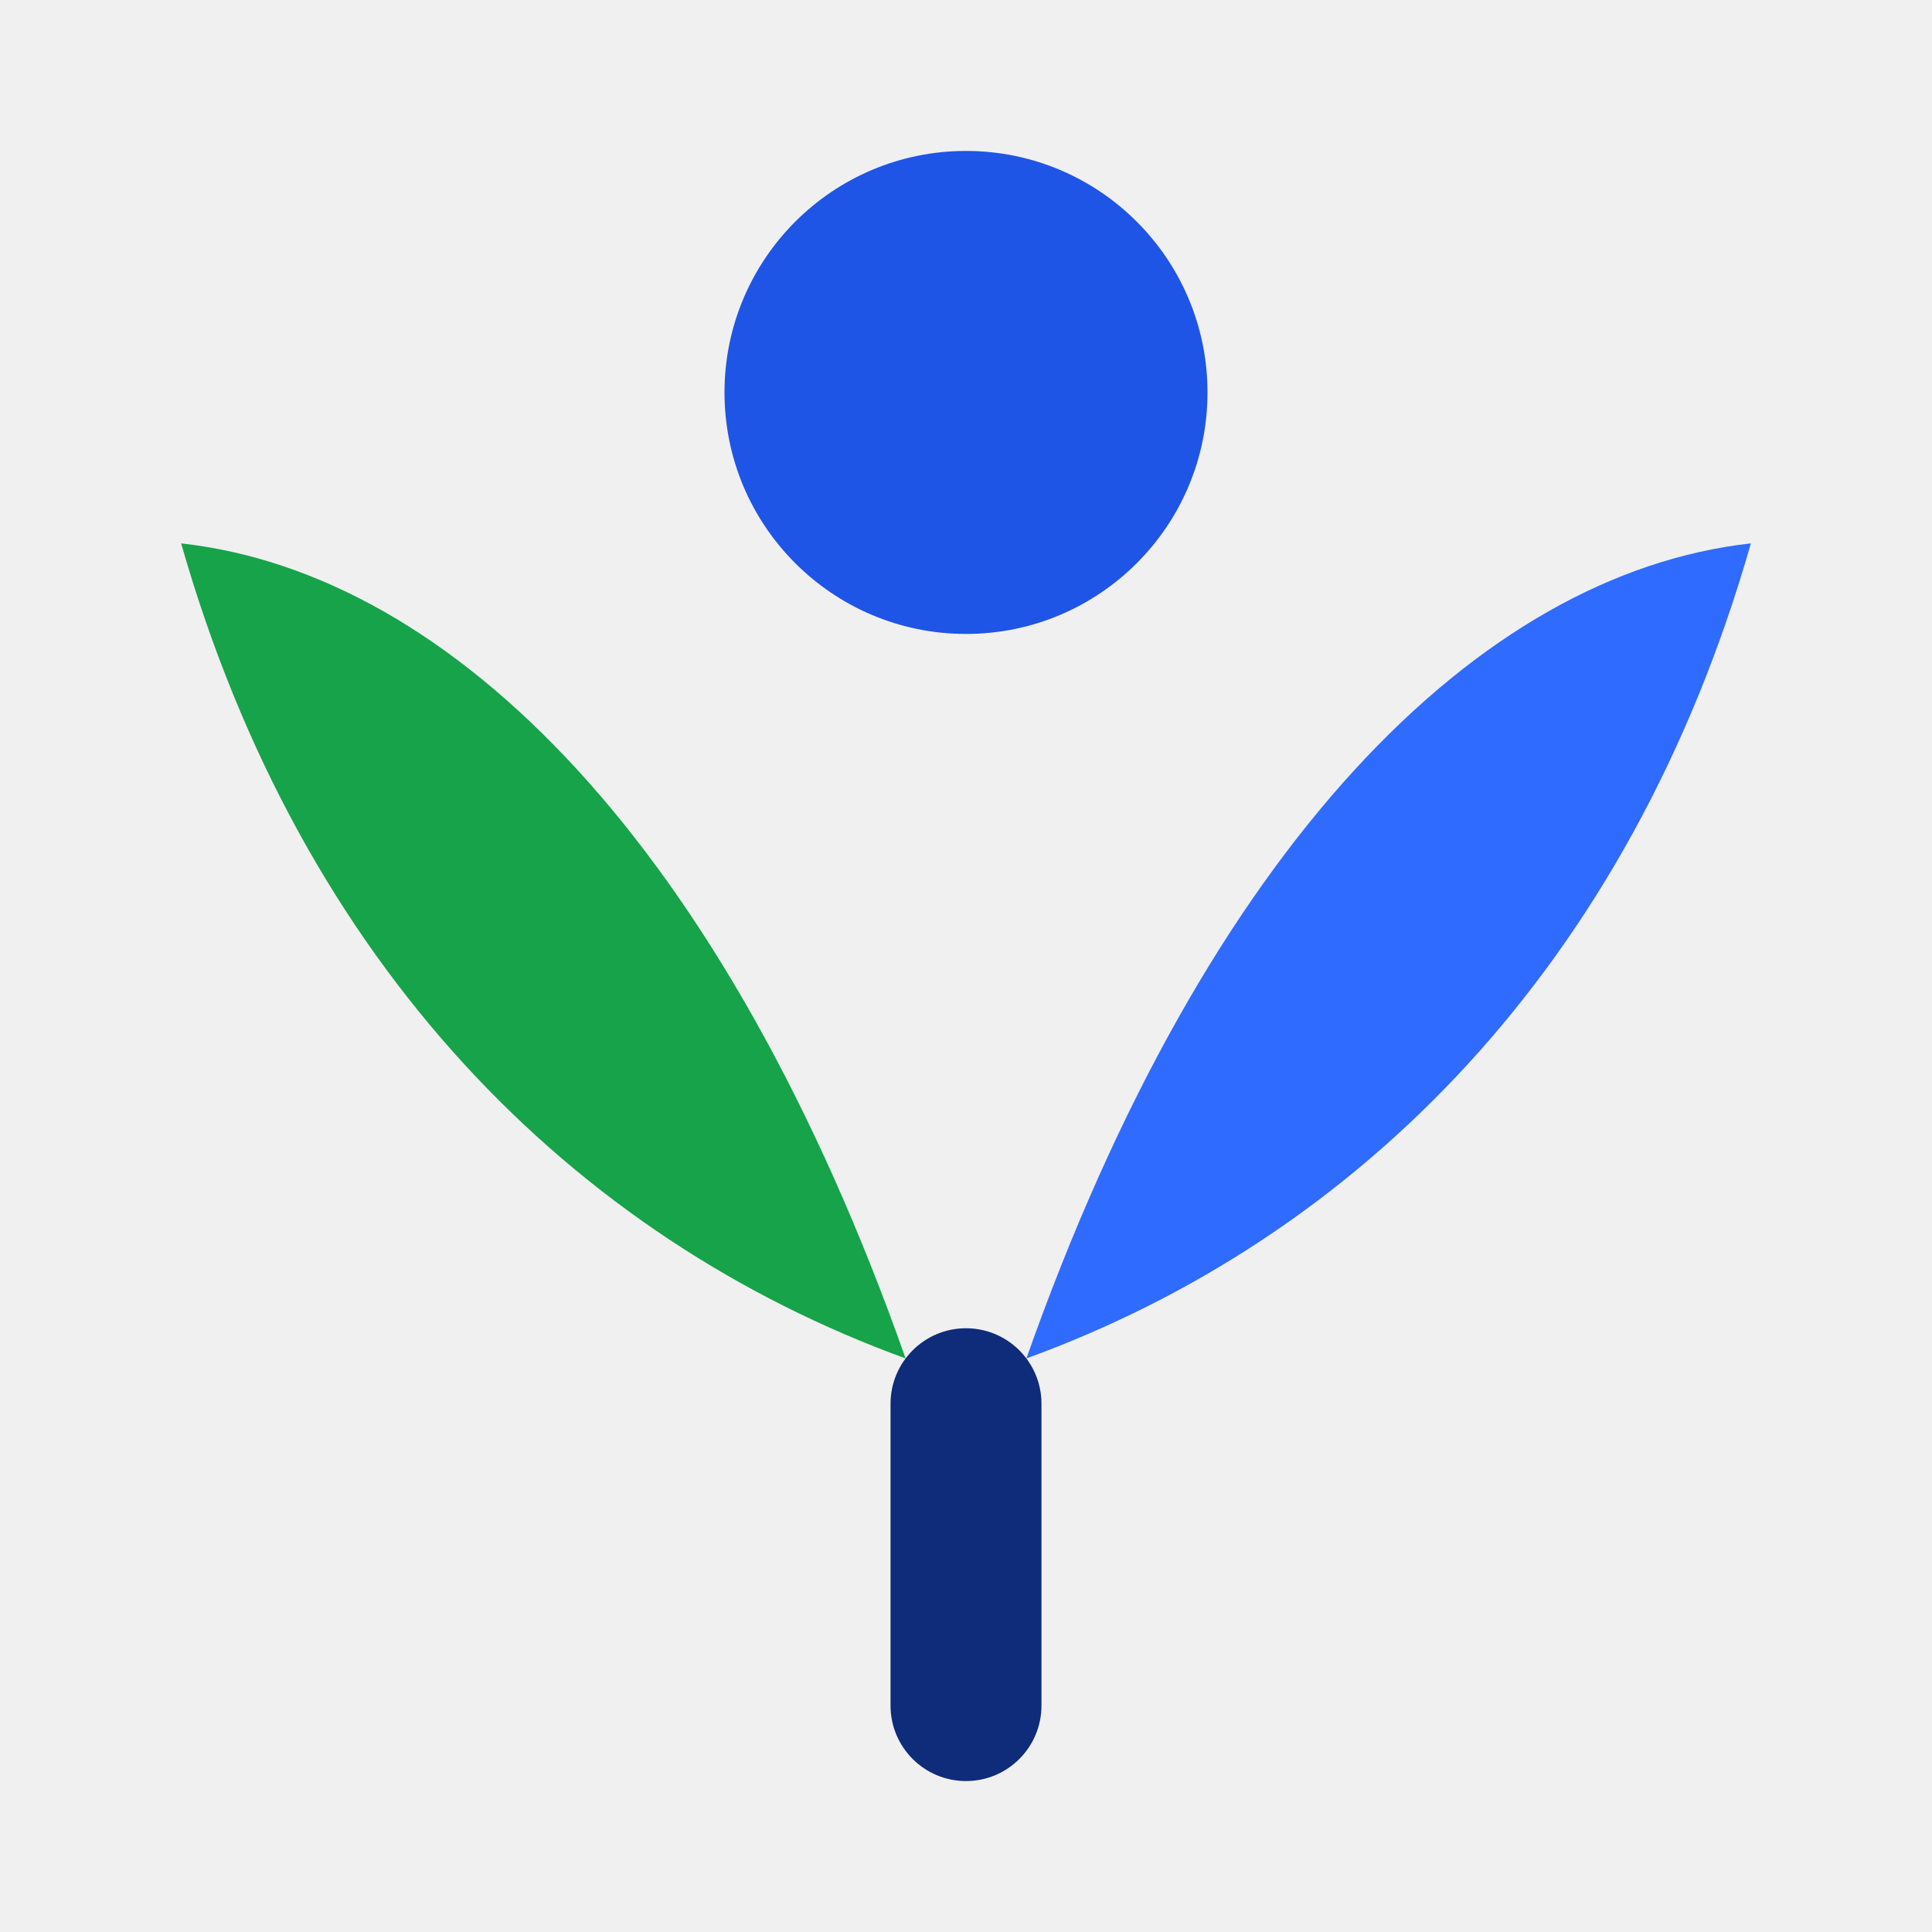
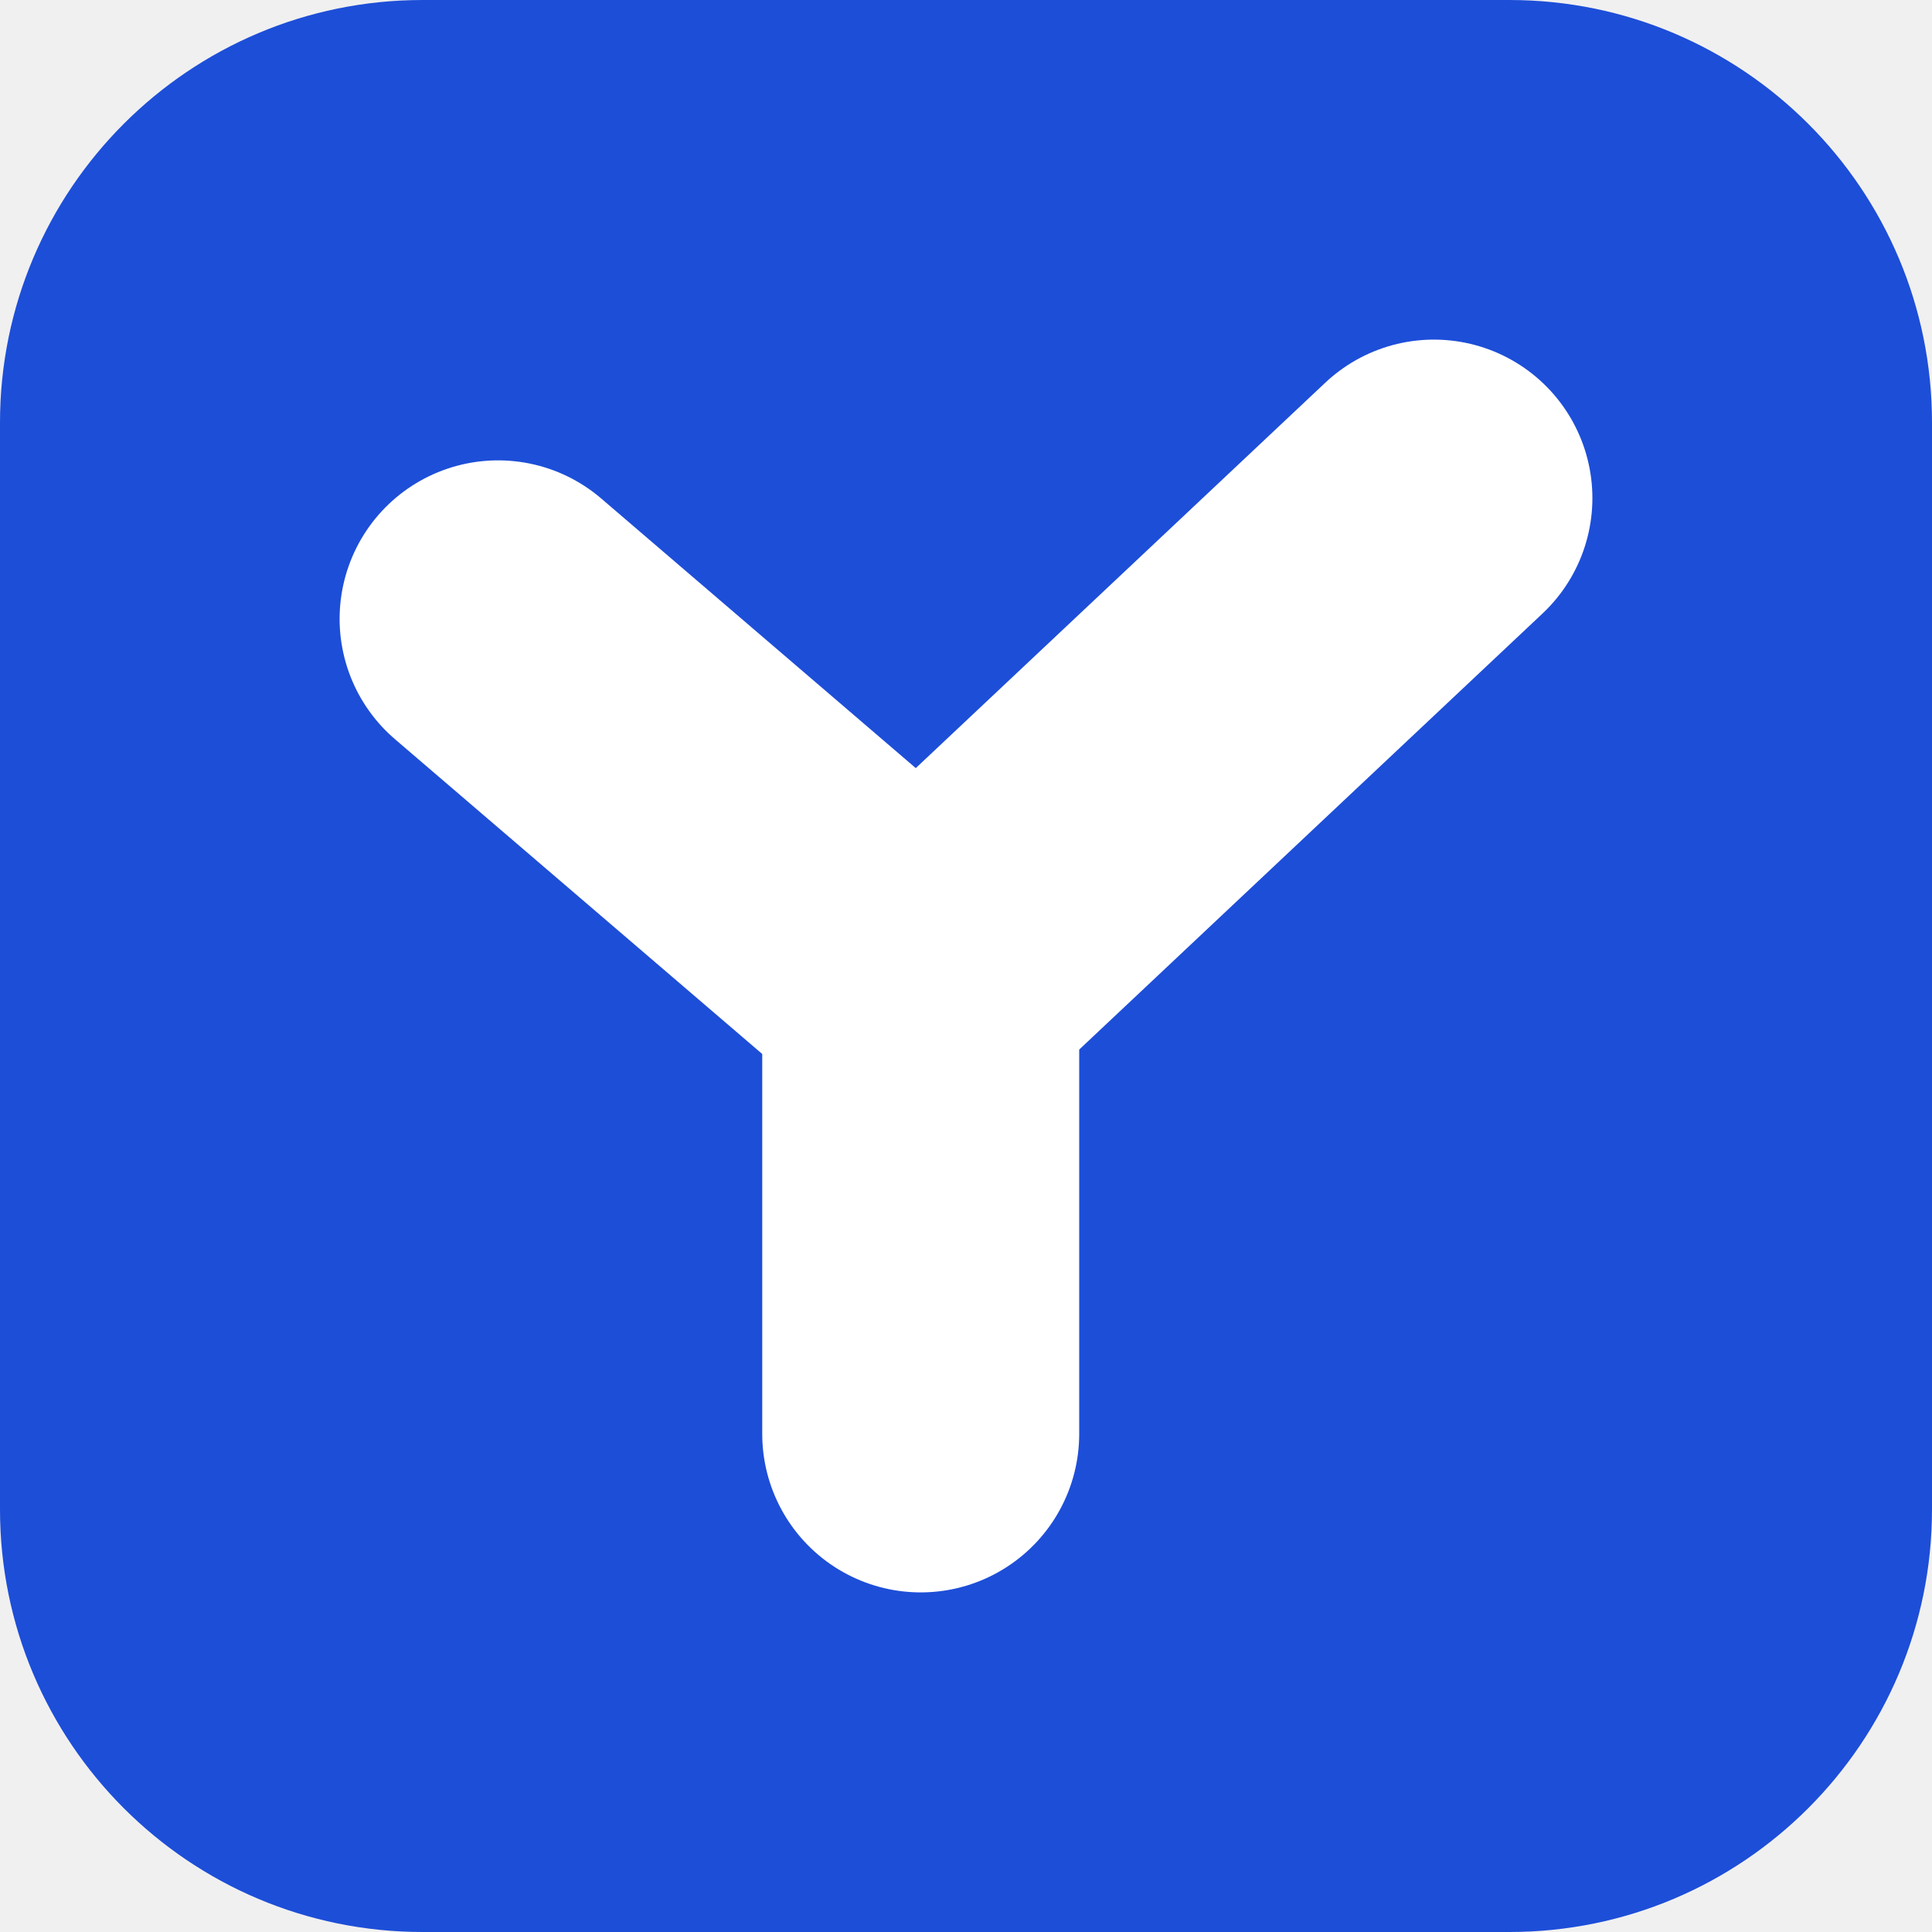
<svg xmlns="http://www.w3.org/2000/svg" viewBox="0 0 64 64">
-   <circle cx="32" cy="13" r="8" fill="#1f55e6" />
-   <path d="M6 18c9 1 18 10 24 27C19 41 10 32 6 18z" fill="#16a34a" />
-   <path d="M58 18c-9 1-18 10-24 27 11-4 20-13 24-27z" fill="#2f6bff" />
-   <rect x="29.5" y="44" width="5" height="15" rx="2.5" fill="#0f2c7a" />
+   <rect width="64" height="64" rx="14" fill="#1d4ed8" />
+   <path d="M16.5 20.5 30.5 32.5 47.5 16.5M30.5 32.5v15" fill="none" stroke="#fff" stroke-width="10.5" stroke-linecap="round" stroke-linejoin="round" />
</svg>
